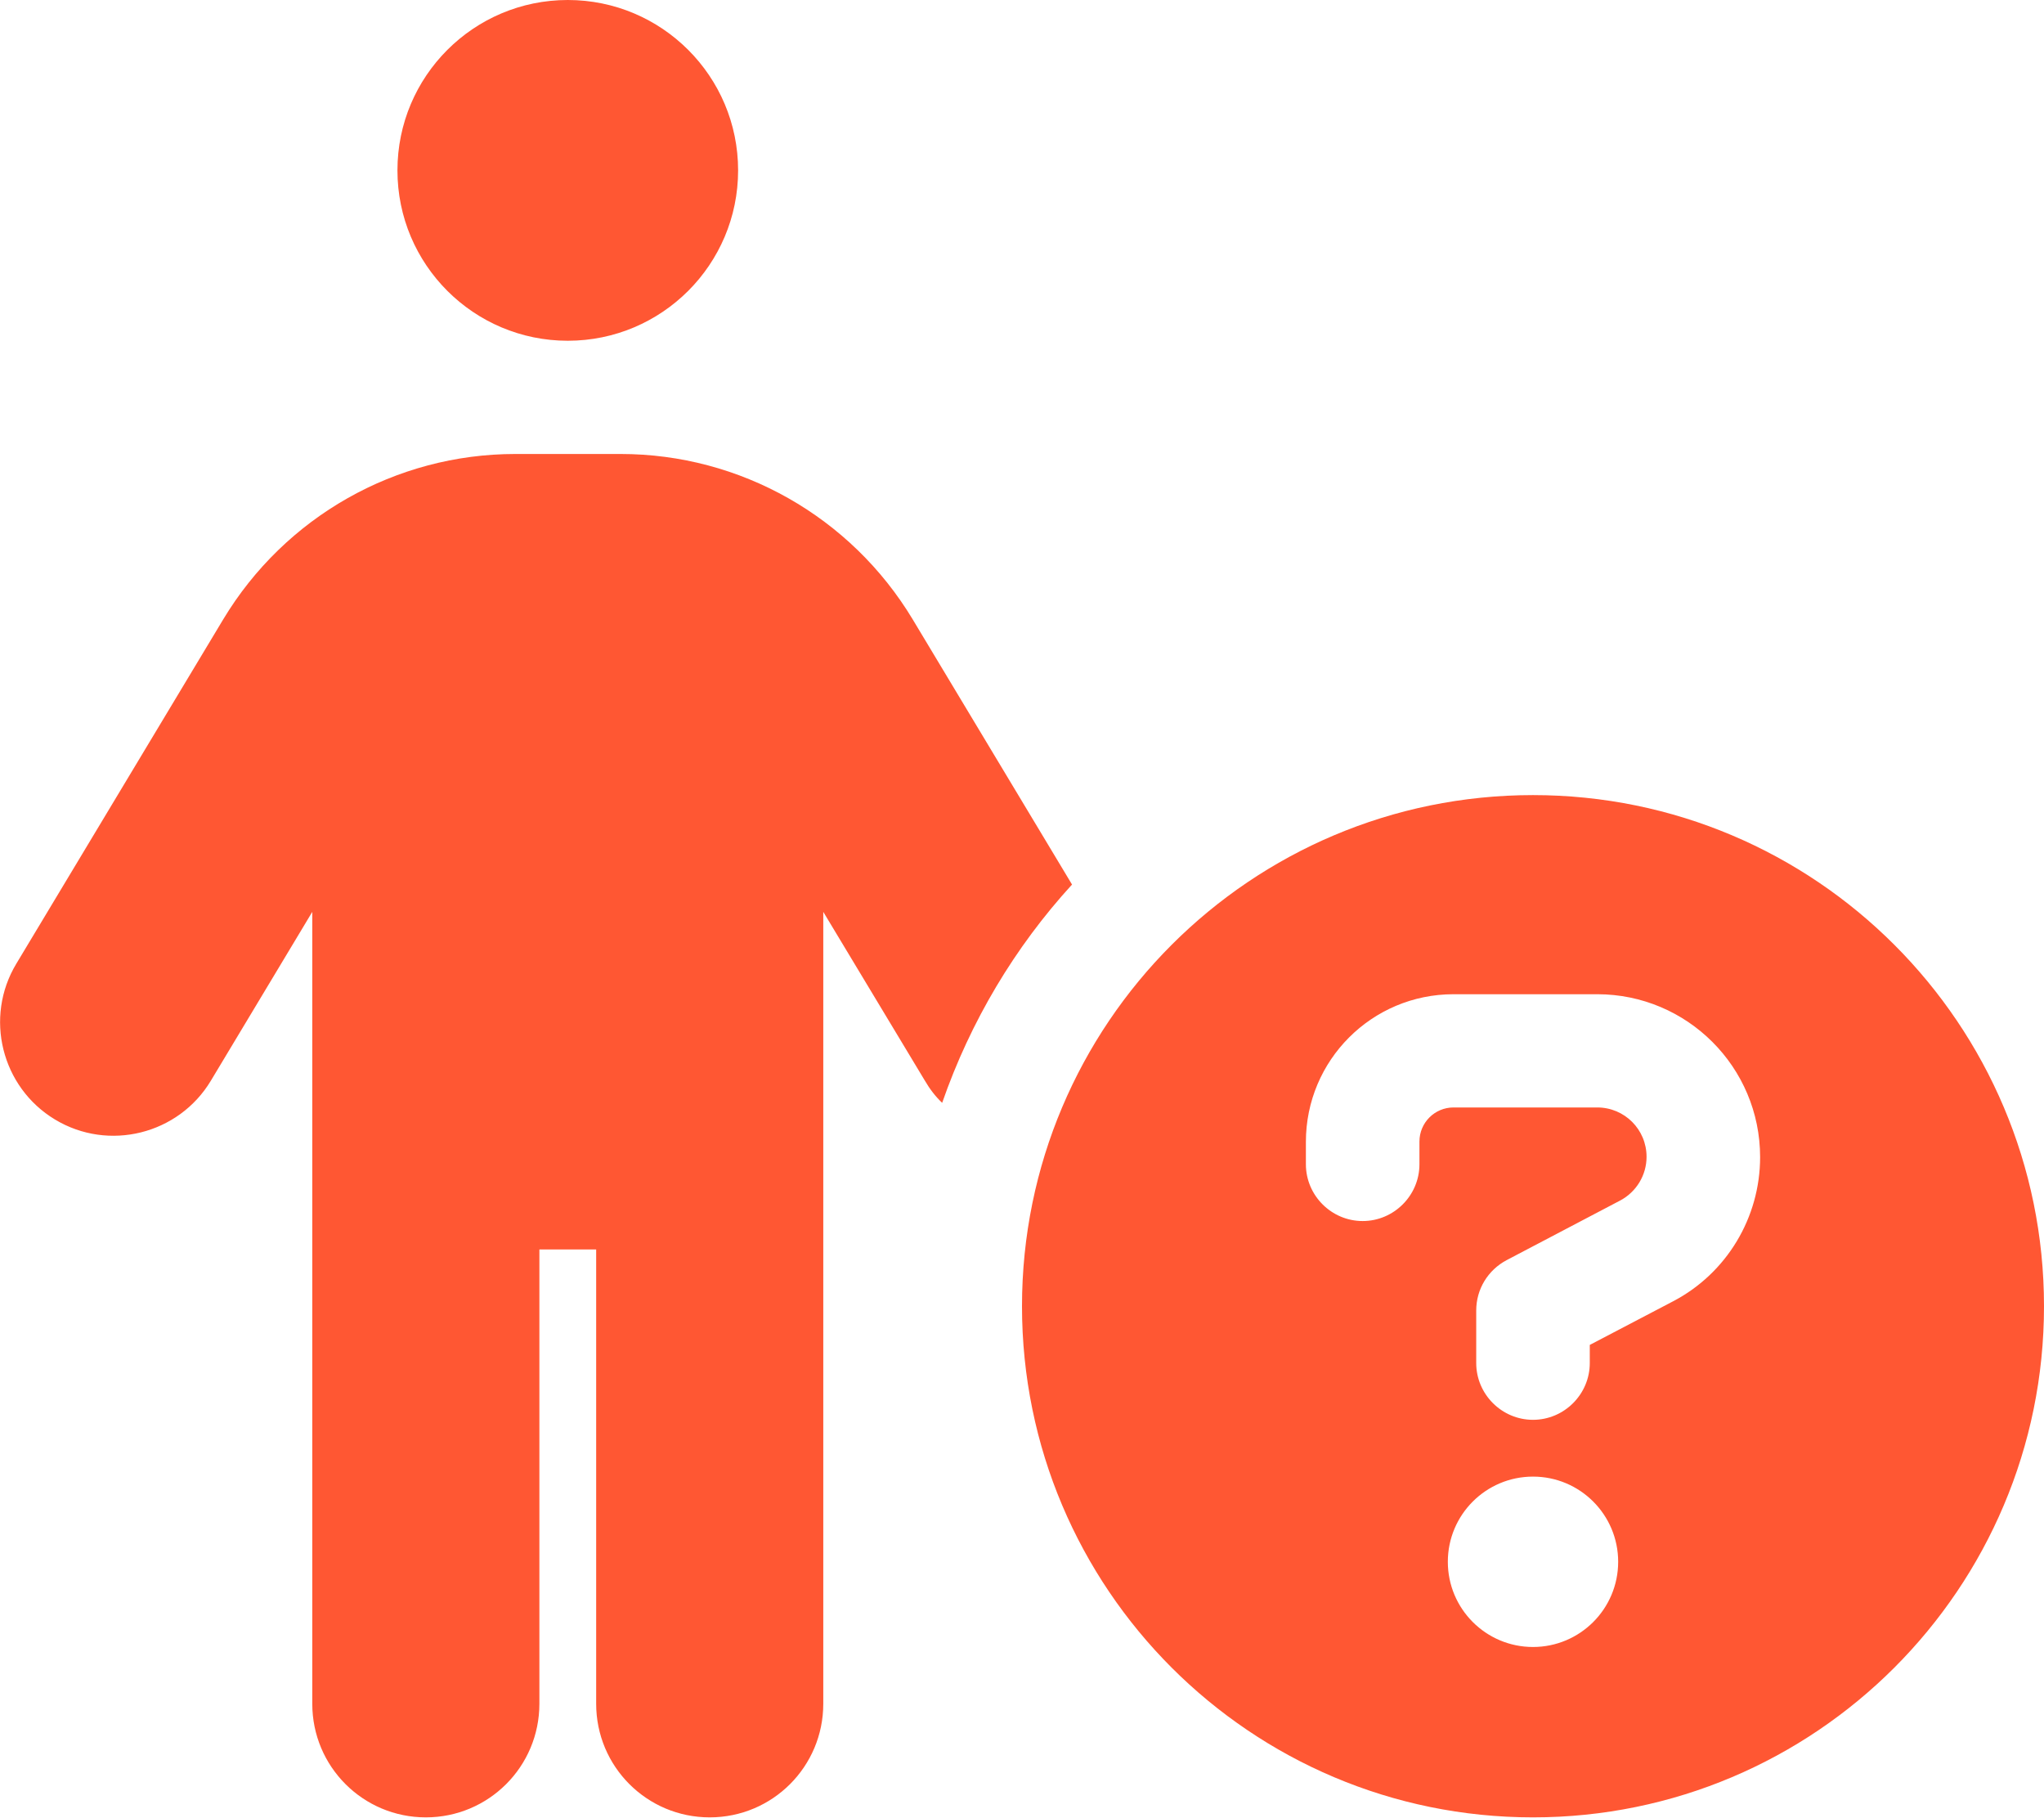
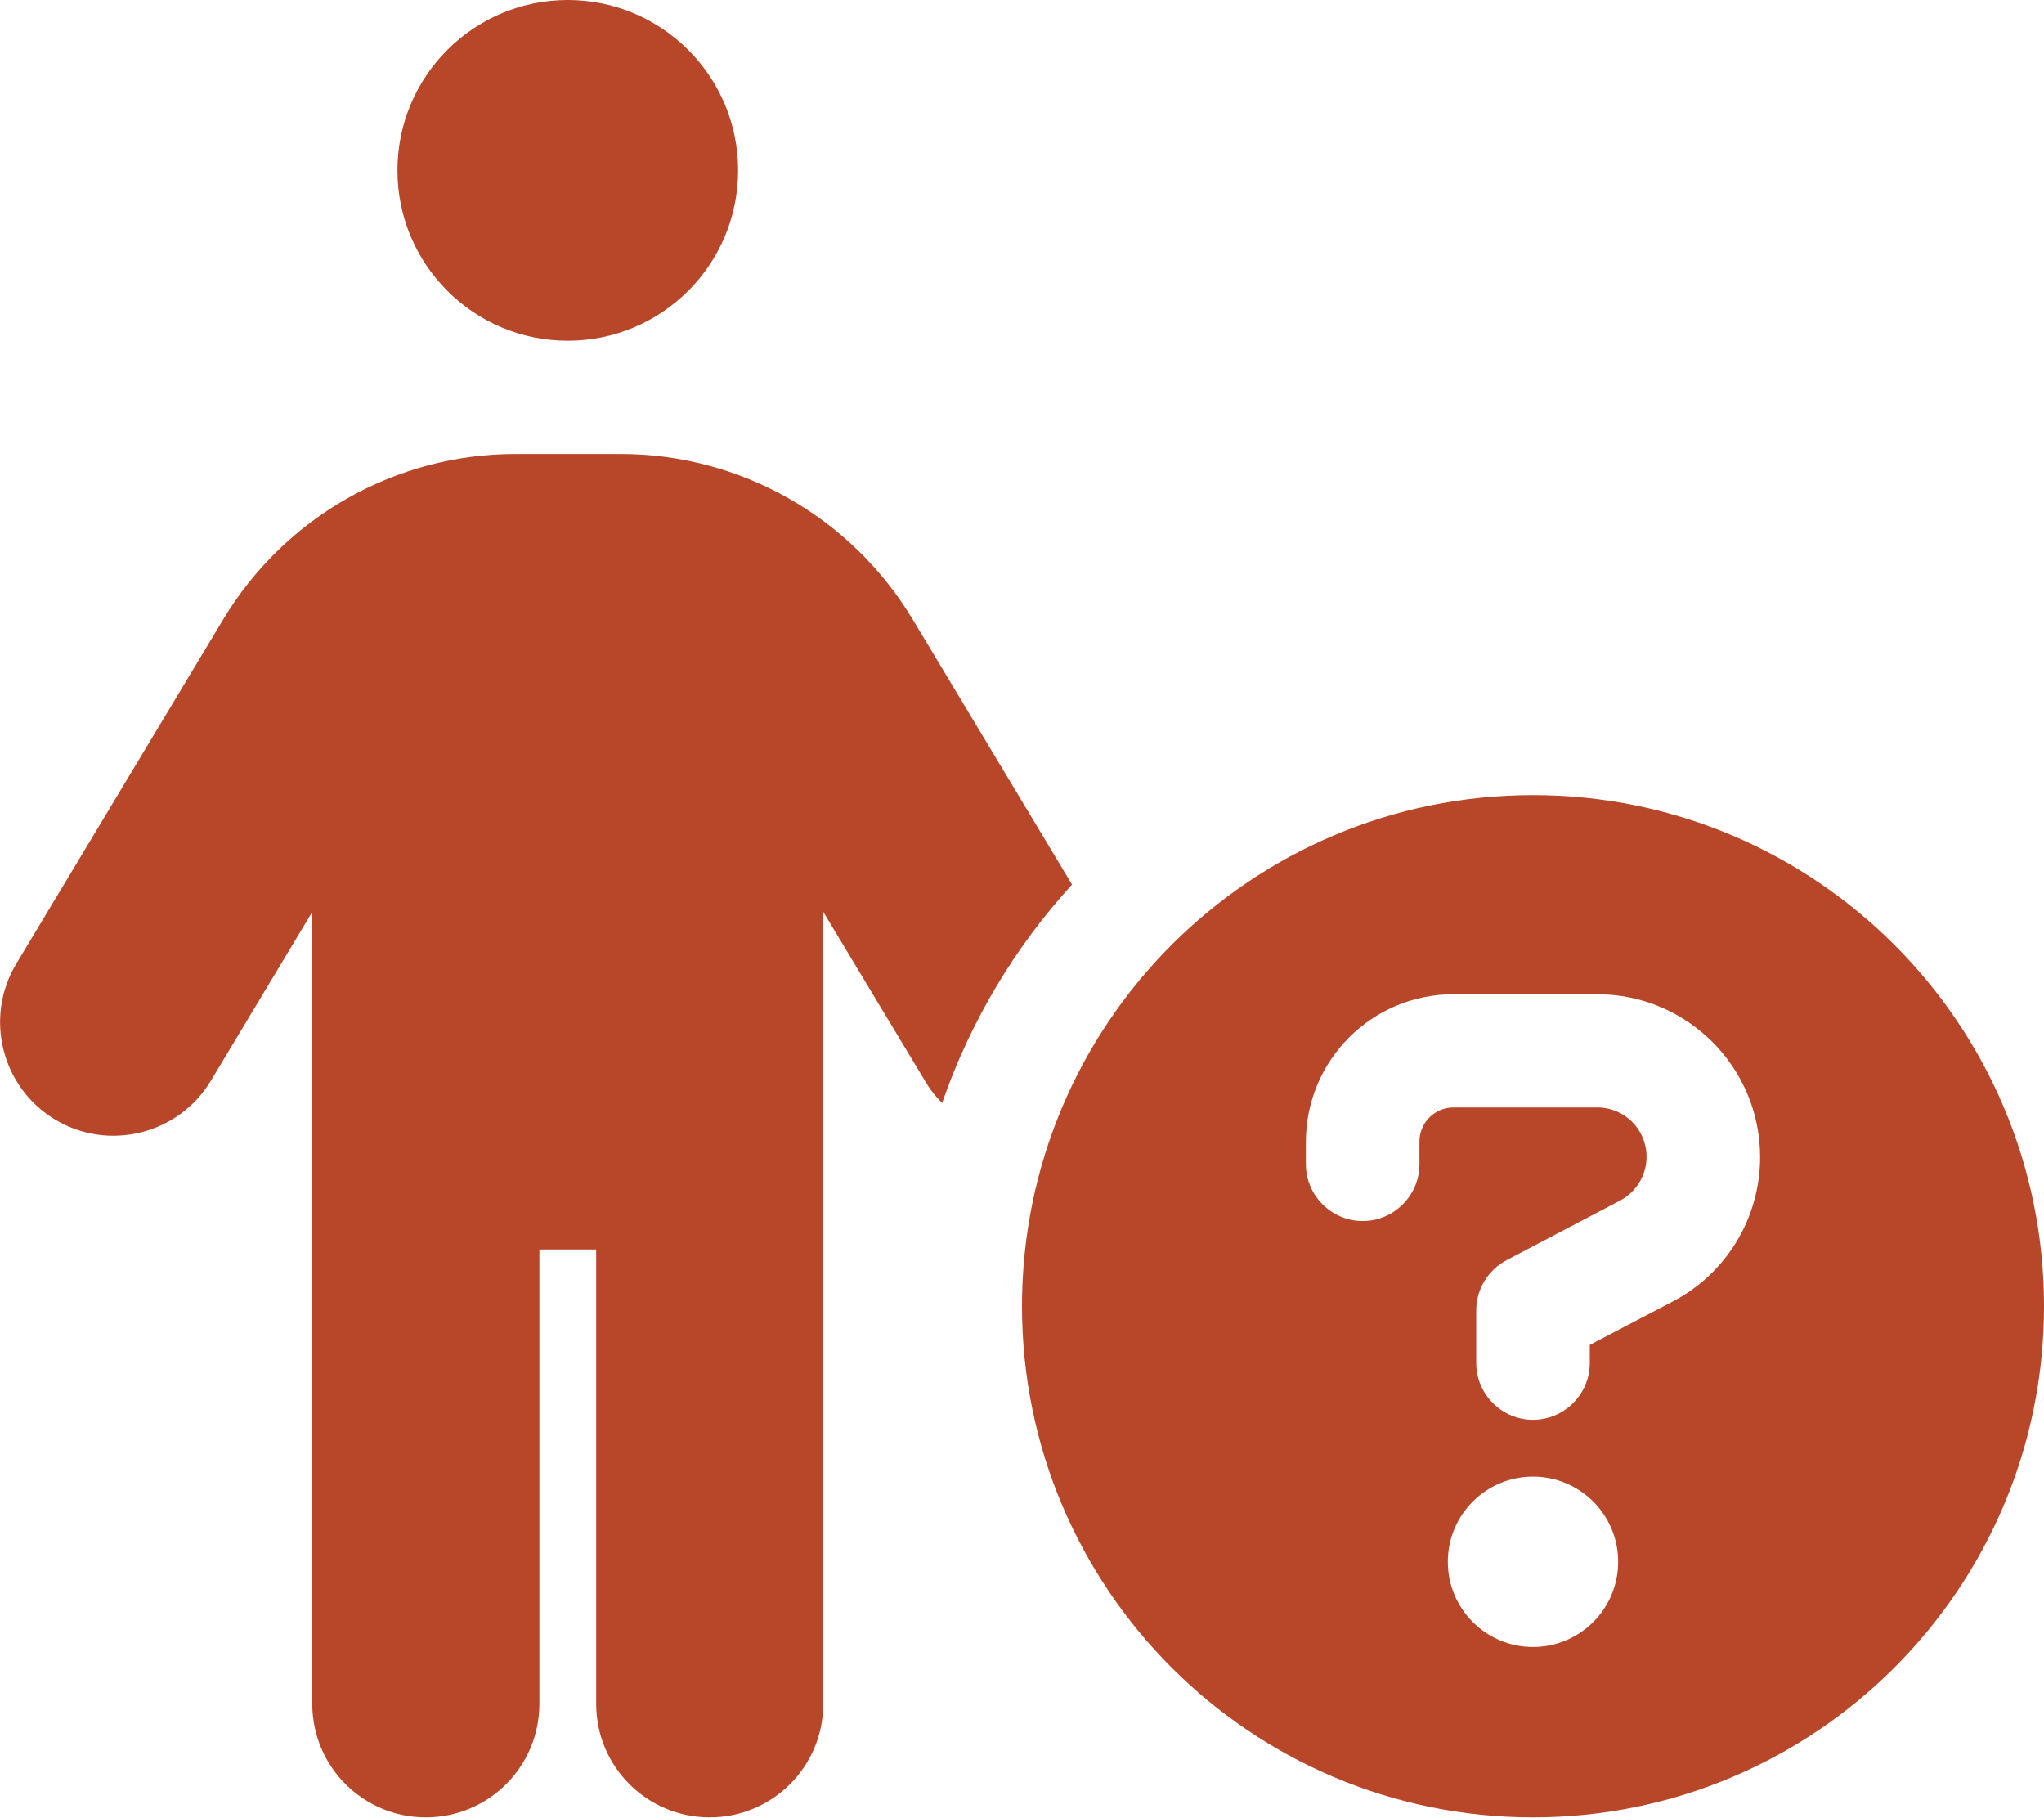
- <svg xmlns="http://www.w3.org/2000/svg" fill="#FF5733" viewBox="0 0 576 512">
+ <svg xmlns="http://www.w3.org/2000/svg" fill="#B84729" viewBox="0 0 576 512">
  <path d="M112 48a48 48 0 1 1 96 0 48 48 0 1 1 -96 0zm40 304V480c0 17.7-14.3 32-32 32s-32-14.3-32-32V256.9L59.4 304.5c-9.1 15.1-28.8 20-43.9 10.9s-20-28.8-10.9-43.9l58.3-97c17.4-28.9 48.6-46.6 82.3-46.6h29.7c33.7 0 64.9 17.7 82.3 46.6l44.9 74.7c-16.1 17.6-28.6 38.5-36.6 61.5c-1.9-1.8-3.5-3.9-4.9-6.3L232 256.9V480c0 17.7-14.3 32-32 32s-32-14.3-32-32V352H152zM432 224a144 144 0 1 1 0 288 144 144 0 1 1 0-288zm0 240a24 24 0 1 0 0-48 24 24 0 1 0 0 48zM368 321.6V328c0 8.8 7.2 16 16 16s16-7.2 16-16v-6.4c0-5.3 4.3-9.6 9.6-9.6h40.5c7.7 0 13.9 6.2 13.9 13.9c0 5.2-2.9 9.9-7.4 12.3l-32 16.8c-5.3 2.8-8.6 8.2-8.6 14.2V384c0 8.8 7.2 16 16 16s16-7.2 16-16v-5.1l23.5-12.3c15.1-7.9 24.5-23.6 24.5-40.6c0-25.4-20.6-45.9-45.9-45.9H409.6c-23 0-41.6 18.6-41.6 41.6z" />
</svg>
